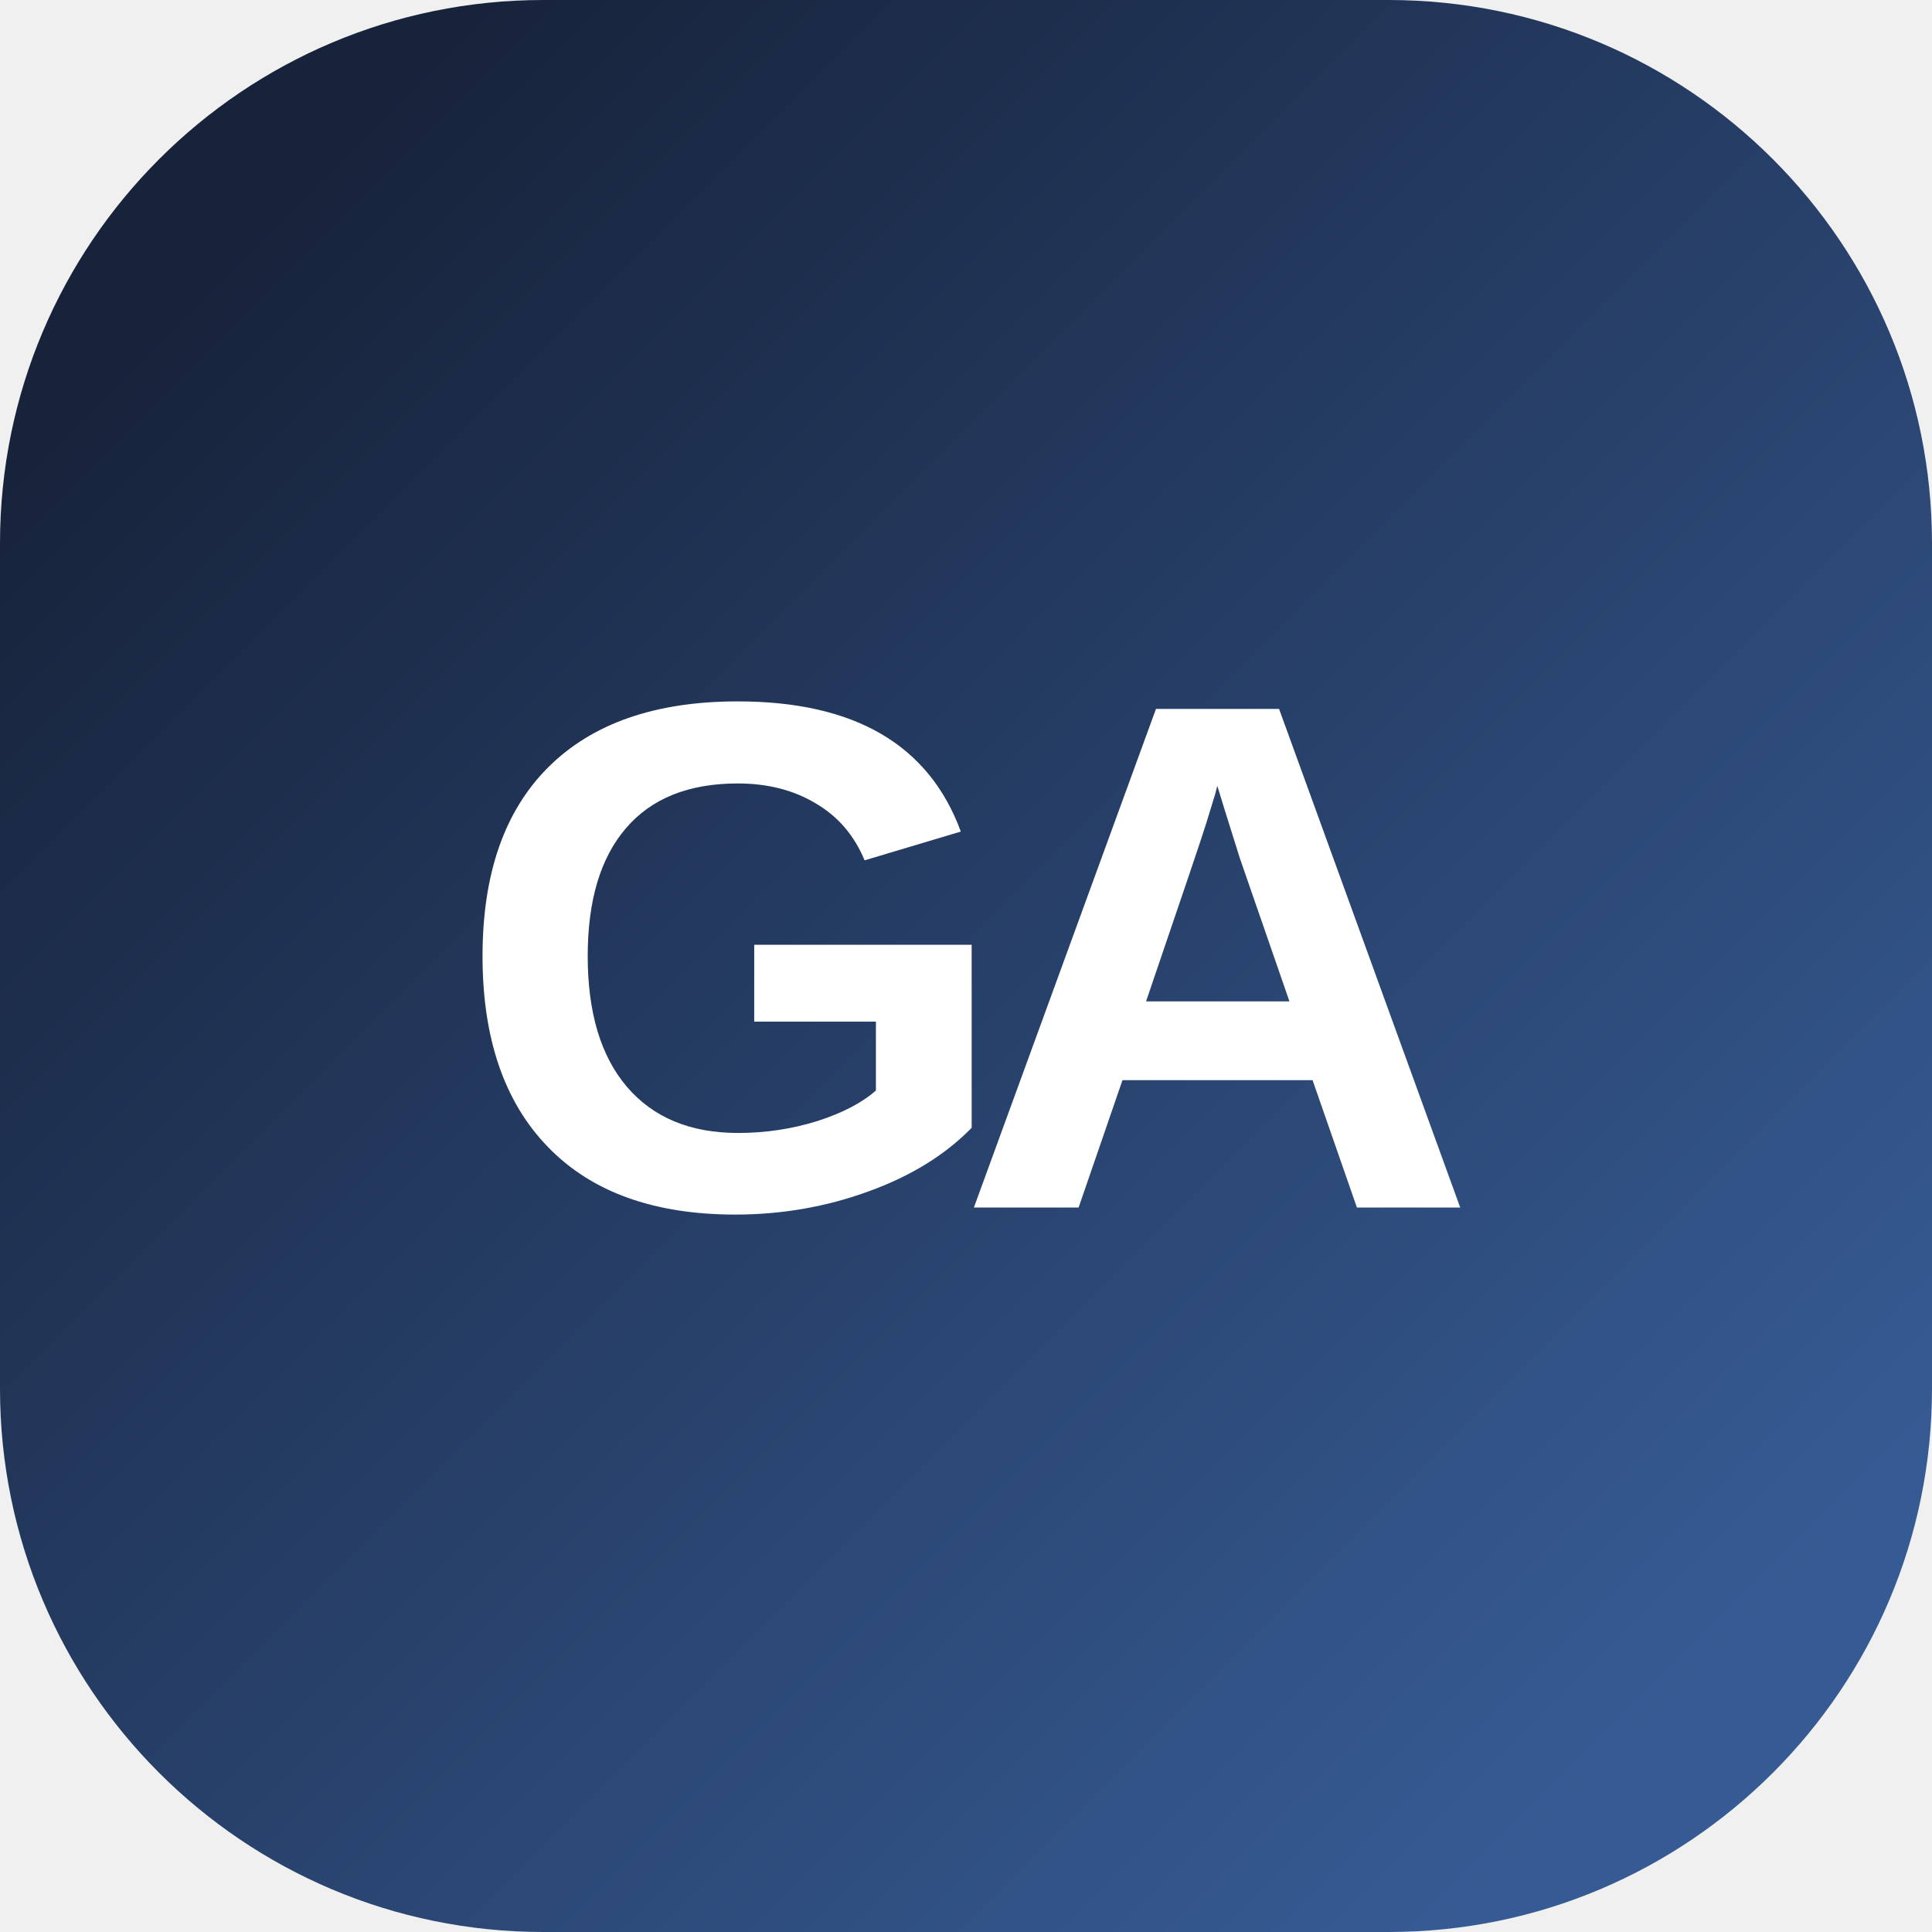
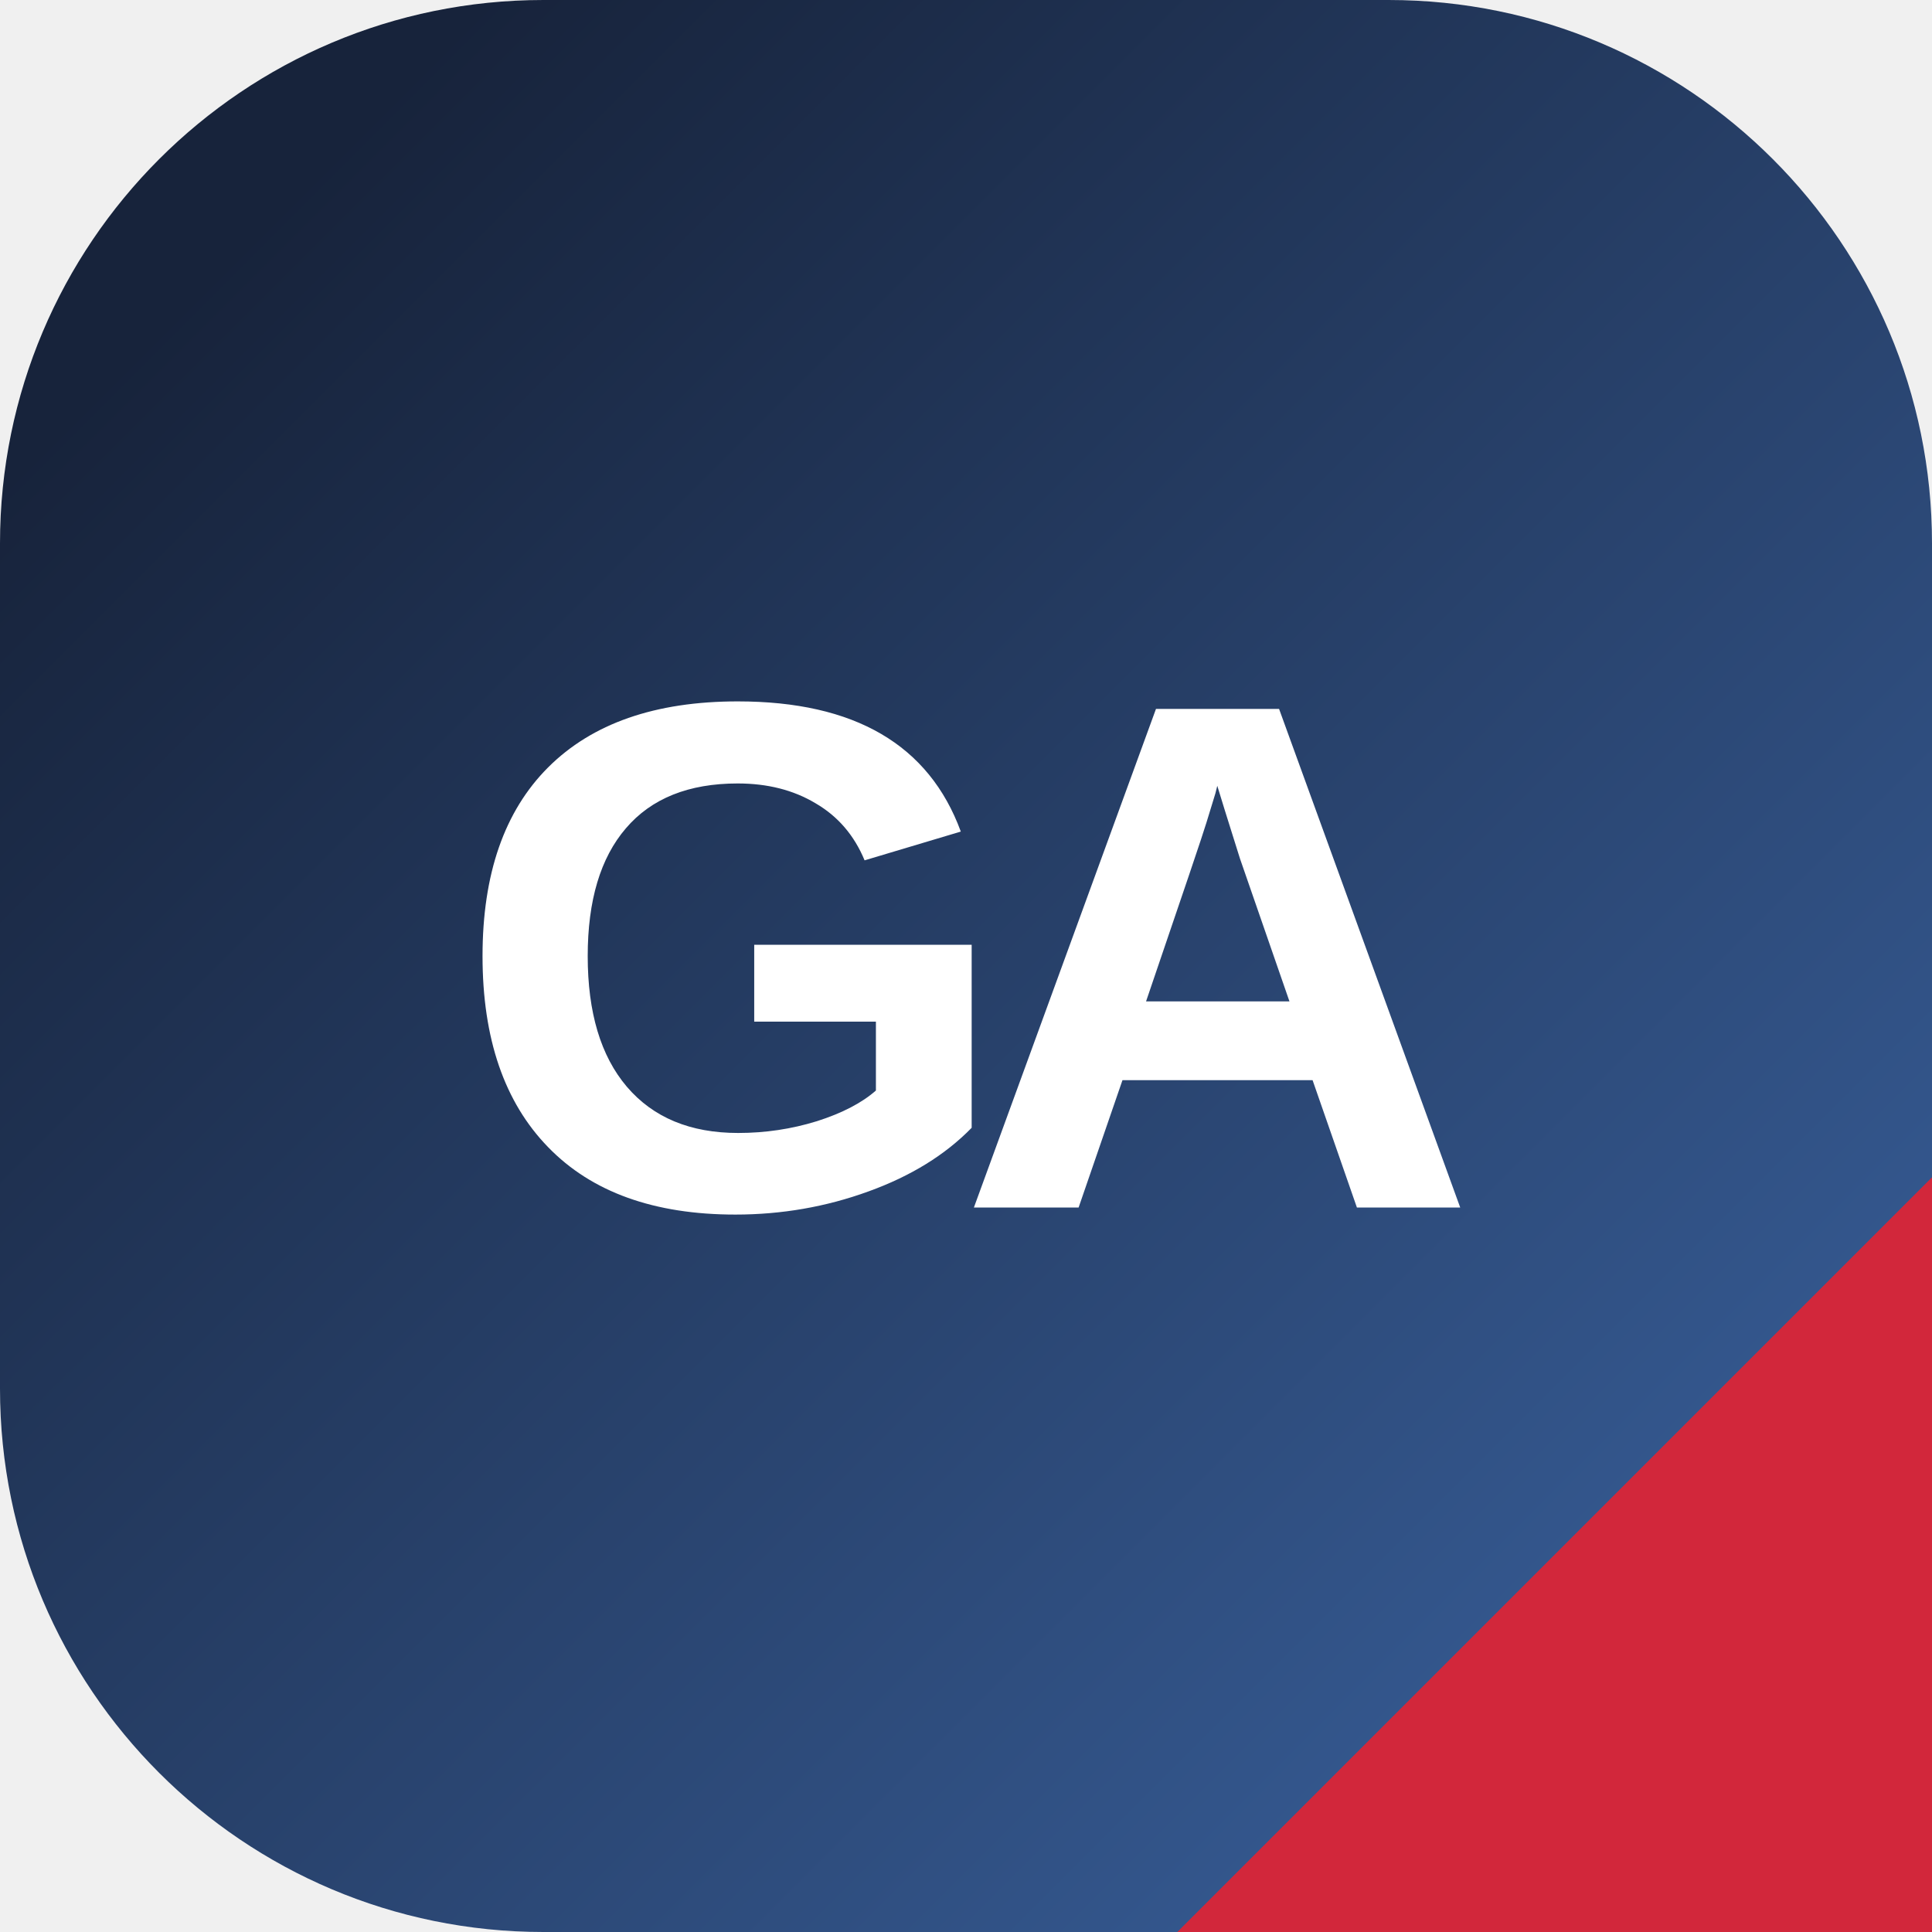
<svg xmlns="http://www.w3.org/2000/svg" viewBox="0 0 64 64">
  <defs>
    <linearGradient id="atlas" x1="8" x2="56" y1="8" y2="56" gradientUnits="userSpaceOnUse">
      <stop stop-color="#17233b" />
      <stop offset="1" stop-color="#365b94" />
    </linearGradient>
  </defs>
  <rect width="64" height="64" fill="url(#atlas)" rx="18" />
+   <path fill="#d2273b" d="M64 39 39 64h25Z" />
  <text x="32" y="40" fill="#fff" font-family="Arial, sans-serif" font-size="24" font-weight="800" letter-spacing="-2" text-anchor="middle">GA</text>
</svg>
